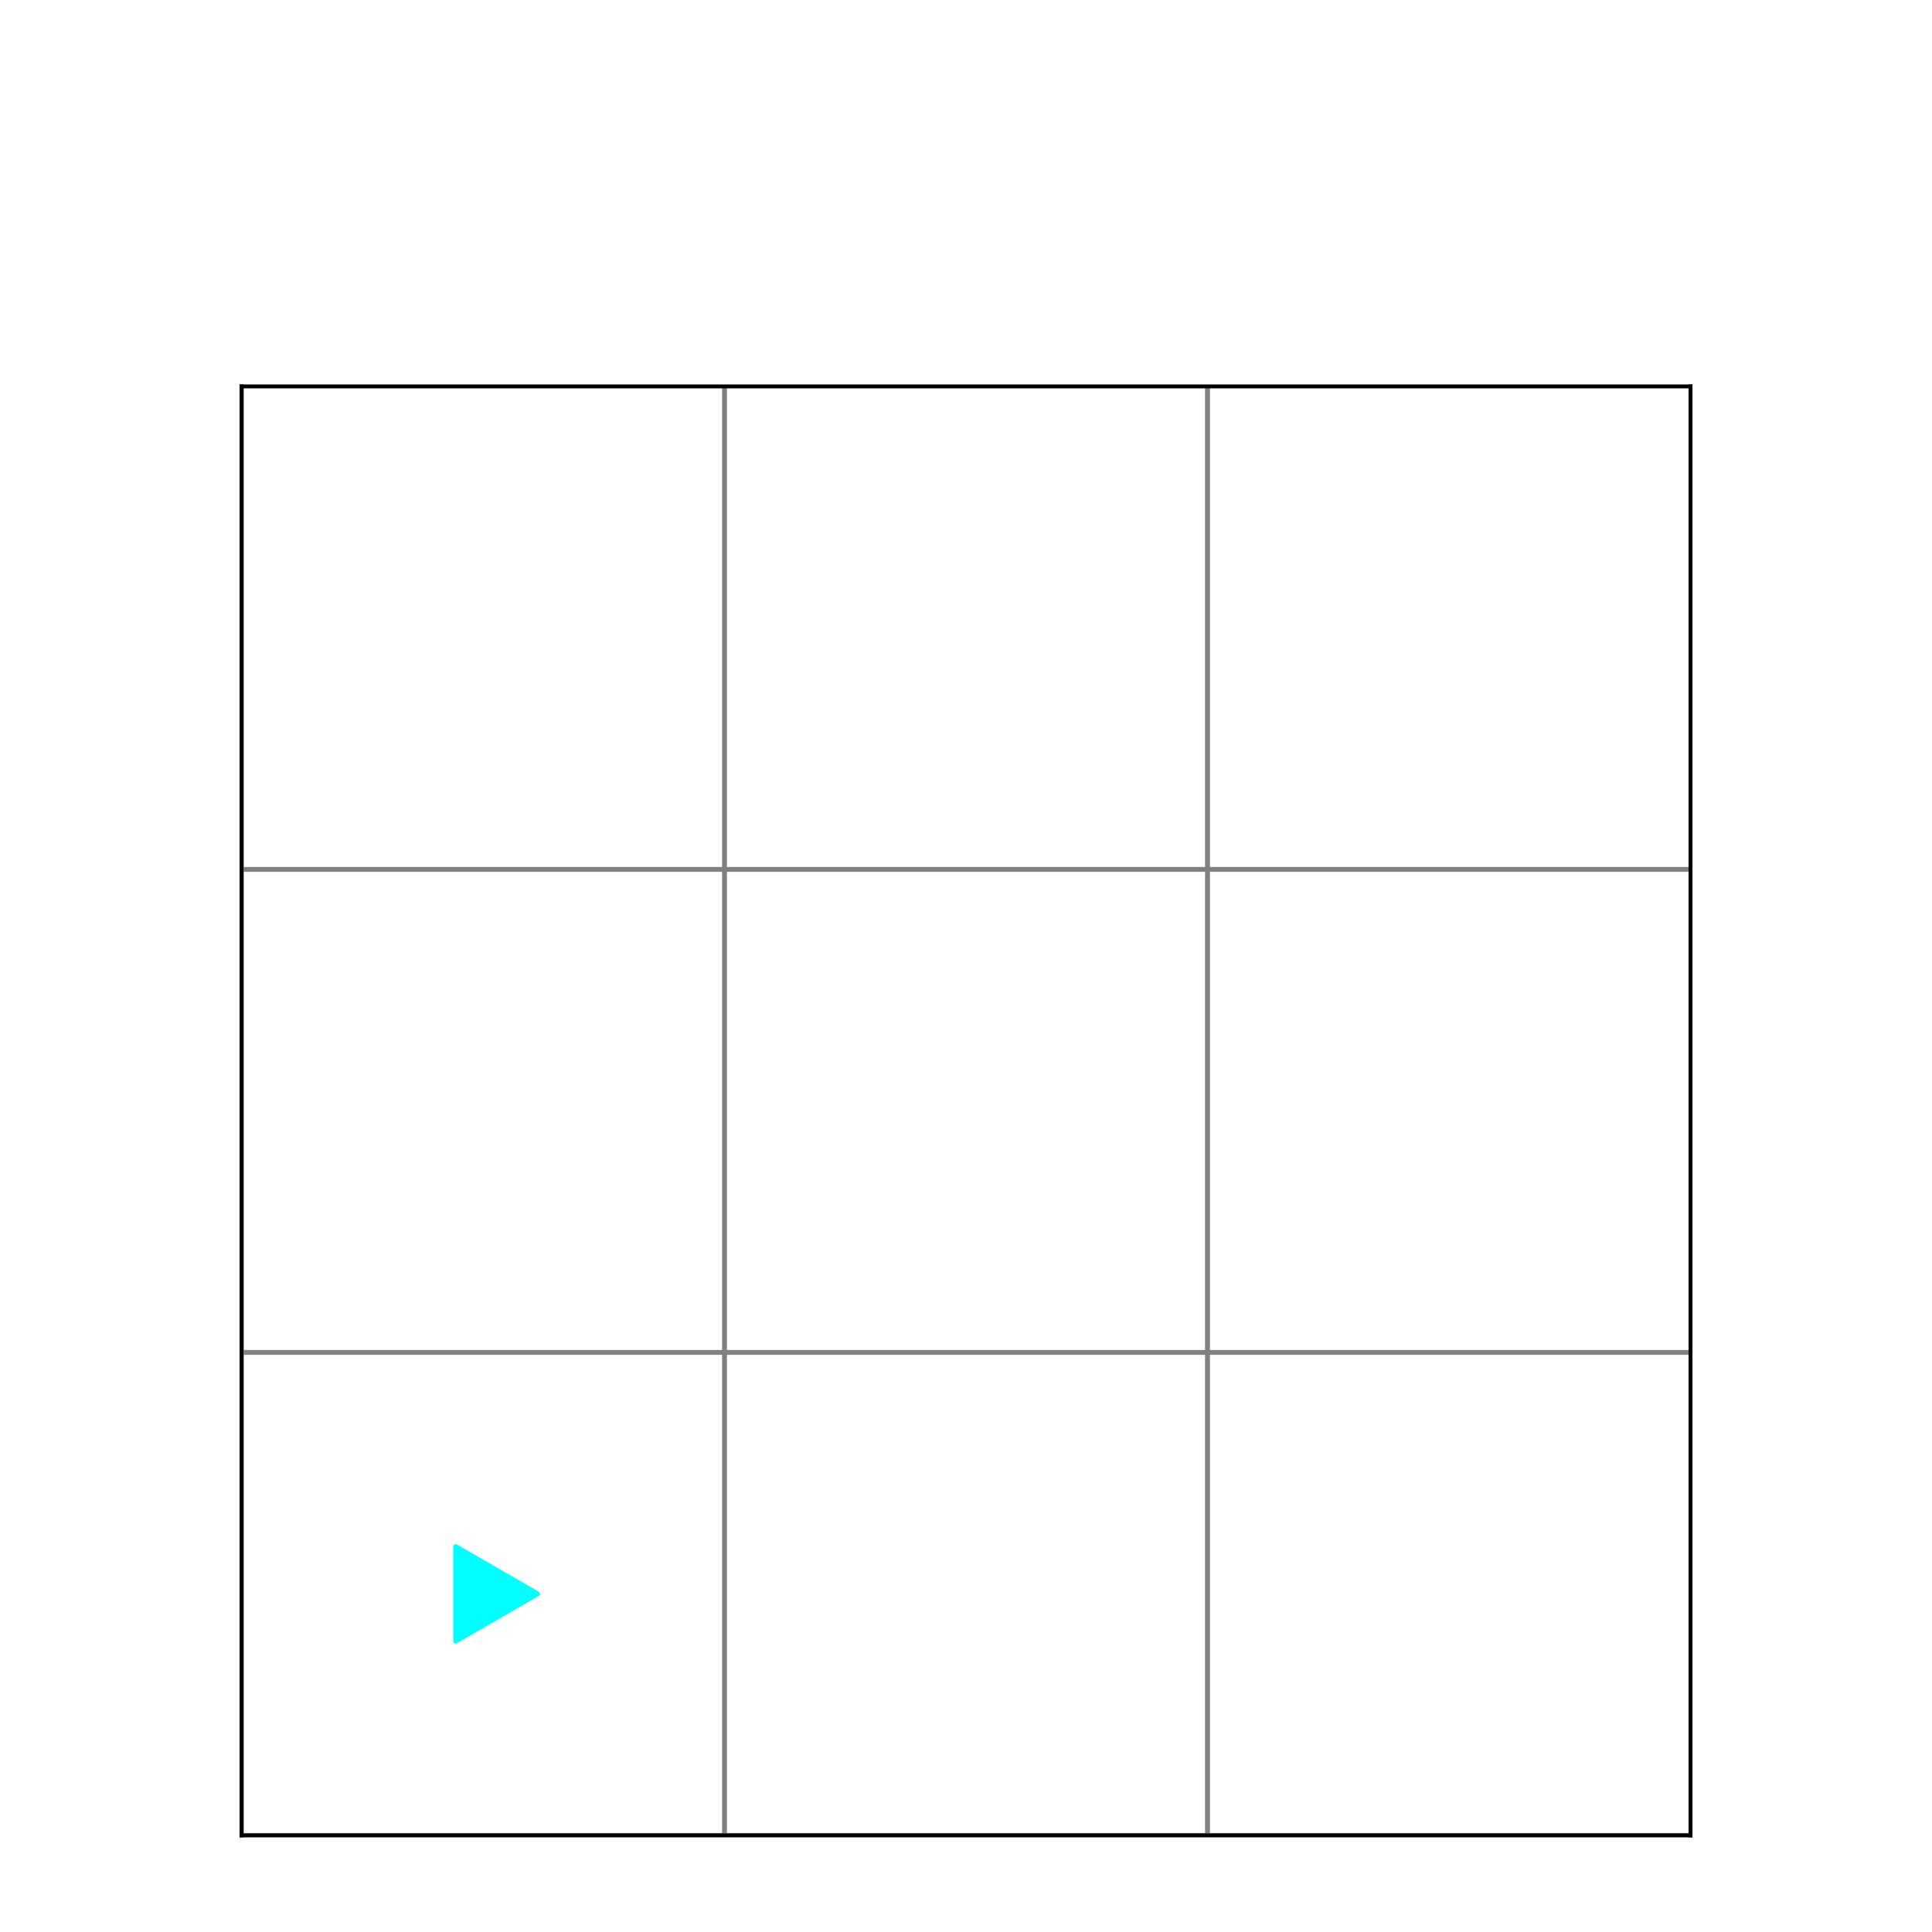
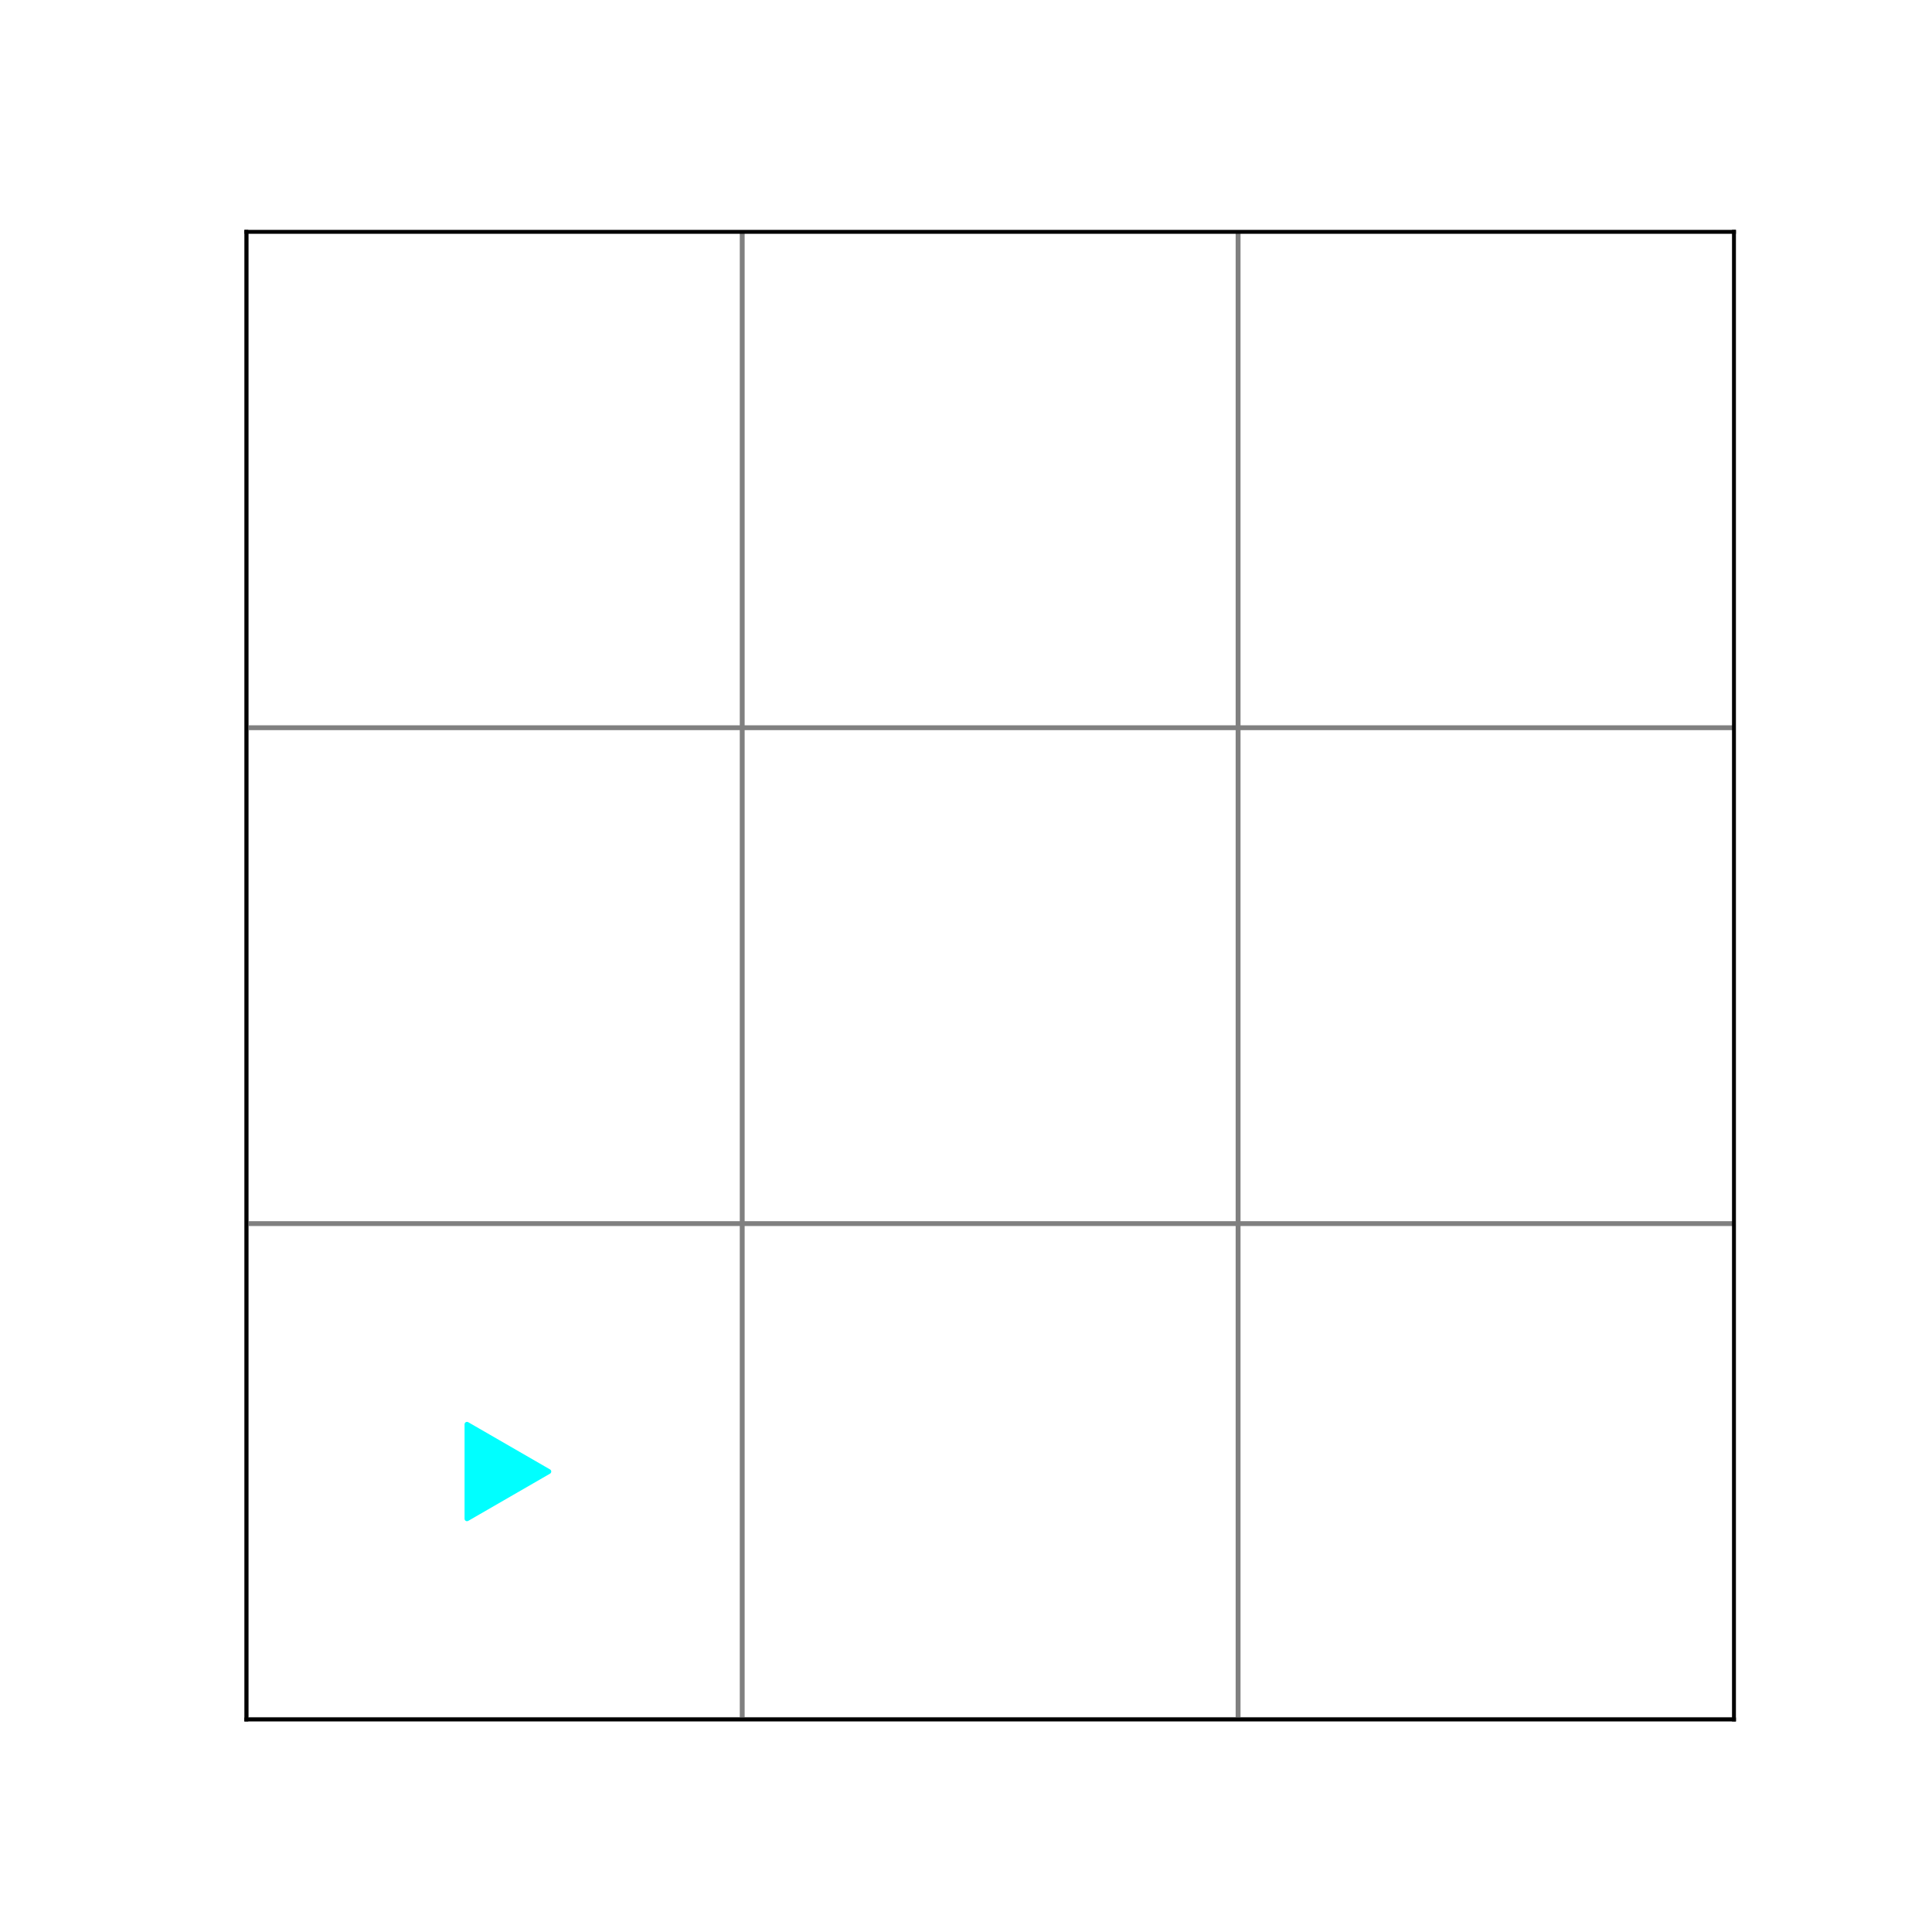
<svg xmlns="http://www.w3.org/2000/svg" xmlns:xlink="http://www.w3.org/1999/xlink" width="396pt" height="396pt" viewBox="0 0 396 396" version="1.1">
  <defs>
    <style type="text/css">*{stroke-linejoin: round; stroke-linecap: butt}</style>
  </defs>
  <g id="figure_1">
    <g id="patch_1">
      <path d="M 0 396  L 396 396  L 396 0  L 0 0  z " style="fill: #ffffff" />
    </g>
    <g id="axes_1">
      <g id="patch_2">
-         <path d="M 49.5 376.2  L 346.5 376.2  L 346.5 79.2  L 49.5 79.2  z " style="fill: #ffffff" />
+         <path d="M 50.49 352.44  L 355.41 352.44  L 355.41 47.52  L 50.49 47.52  z " style="fill: #ffffff" />
      </g>
      <g id="patch_3">
-         <path d="M 49.5 376.2  L 148.5 376.2  L 148.5 277.2  L 49.5 277.2  z " clip-path="url(#pd17ca5149d)" style="fill: #ffffff; stroke: #ffffff; stroke-linejoin: miter" />
+         <path d="M 50.49 352.44  L 152.13 352.44  L 152.13 250.8  L 50.49 250.8  z " clip-path="url(#p4df5a12afc)" style="fill: #ffffff; stroke: #ffffff; stroke-linejoin: miter" />
      </g>
      <g id="patch_4">
-         <path d="M 148.5 376.2  L 247.5 376.2  L 247.5 277.2  L 148.5 277.2  z " clip-path="url(#pd17ca5149d)" style="fill: #ffffff; stroke: #ffffff; stroke-linejoin: miter" />
+         <path d="M 152.13 352.44  L 253.77 352.44  L 253.77 250.8  L 152.13 250.8  z " clip-path="url(#p4df5a12afc)" style="fill: #ffffff; stroke: #ffffff; stroke-linejoin: miter" />
      </g>
      <g id="patch_5">
-         <path d="M 247.5 376.2  L 346.5 376.2  L 346.5 277.2  L 247.5 277.2  z " clip-path="url(#pd17ca5149d)" style="fill: #ffffff; stroke: #ffffff; stroke-linejoin: miter" />
+         <path d="M 253.77 352.44  L 355.41 352.44  L 355.41 250.8  L 253.77 250.8  z " clip-path="url(#p4df5a12afc)" style="fill: #ffffff; stroke: #ffffff; stroke-linejoin: miter" />
      </g>
      <g id="patch_6">
-         <path d="M 49.5 277.2  L 148.5 277.2  L 148.5 178.2  L 49.5 178.2  z " clip-path="url(#pd17ca5149d)" style="fill: #ffffff; stroke: #ffffff; stroke-linejoin: miter" />
+         <path d="M 50.49 250.8  L 152.13 250.8  L 152.13 149.16  L 50.49 149.16  z " clip-path="url(#p4df5a12afc)" style="fill: #ffffff; stroke: #ffffff; stroke-linejoin: miter" />
      </g>
      <g id="patch_7">
-         <path d="M 148.5 277.2  L 247.5 277.2  L 247.5 178.2  L 148.5 178.2  z " clip-path="url(#pd17ca5149d)" style="fill: #ffffff; stroke: #ffffff; stroke-linejoin: miter" />
+         <path d="M 152.13 250.8  L 253.77 250.8  L 253.77 149.16  L 152.13 149.16  z " clip-path="url(#p4df5a12afc)" style="fill: #ffffff; stroke: #ffffff; stroke-linejoin: miter" />
      </g>
      <g id="patch_8">
-         <path d="M 247.5 277.2  L 346.5 277.2  L 346.5 178.2  L 247.5 178.2  z " clip-path="url(#pd17ca5149d)" style="fill: #ffffff; stroke: #ffffff; stroke-linejoin: miter" />
+         <path d="M 253.77 250.8  L 355.41 250.8  L 355.41 149.16  L 253.77 149.16  z " clip-path="url(#p4df5a12afc)" style="fill: #ffffff; stroke: #ffffff; stroke-linejoin: miter" />
      </g>
      <g id="patch_9">
-         <path d="M 49.5 178.2  L 148.5 178.2  L 148.5 79.2  L 49.5 79.2  z " clip-path="url(#pd17ca5149d)" style="fill: #ffffff; stroke: #ffffff; stroke-linejoin: miter" />
+         <path d="M 50.49 149.16  L 152.13 149.16  L 152.13 47.52  L 50.49 47.52  z " clip-path="url(#p4df5a12afc)" style="fill: #ffffff; stroke: #ffffff; stroke-linejoin: miter" />
      </g>
      <g id="patch_10">
-         <path d="M 148.5 178.2  L 247.5 178.2  L 247.5 79.2  L 148.5 79.2  z " clip-path="url(#pd17ca5149d)" style="fill: #ffffff; stroke: #ffffff; stroke-linejoin: miter" />
+         <path d="M 152.13 149.16  L 253.77 149.16  L 253.77 47.52  L 152.13 47.52  z " clip-path="url(#p4df5a12afc)" style="fill: #ffffff; stroke: #ffffff; stroke-linejoin: miter" />
      </g>
      <g id="patch_11">
-         <path d="M 247.5 178.2  L 346.5 178.2  L 346.5 79.2  L 247.5 79.2  z " clip-path="url(#pd17ca5149d)" style="fill: #ffffff; stroke: #ffffff; stroke-linejoin: miter" />
+         <path d="M 253.77 149.16  L 355.41 149.16  L 355.41 47.52  L 253.77 47.52  z " clip-path="url(#p4df5a12afc)" style="fill: #ffffff; stroke: #ffffff; stroke-linejoin: miter" />
      </g>
      <g id="PathCollection_1">
        <defs>
-           <path id="m722da43607" d="M 11.18 0  L -5.59 -9.682  L -5.59 9.682  z " style="stroke: #00ffff" />
+           <path id="m7864881196" d="M 11.18 0  L -5.59 -9.682  L -5.59 9.682  z " style="stroke: #00ffff" />
        </defs>
-         <g clip-path="url(#pd17ca5149d)">
-           <use xlink:href="#m722da43607" x="99" y="326.7" style="fill: #00ffff; stroke: #00ffff" />
+         <g clip-path="url(#p4df5a12afc)">
+           <use xlink:href="#m7864881196" x="101.31" y="301.62" style="fill: #00ffff; stroke: #00ffff" />
        </g>
      </g>
-       <g id="matplotlib.axis_1" />
      <g id="line2d_1">
-         <path d="M 49.5 376.2  L 49.5 79.2  " clip-path="url(#pd17ca5149d)" style="fill: none; stroke: #808080; stroke-linecap: square" />
+         <path d="M 50.49 352.44  L 50.49 47.52  " clip-path="url(#p4df5a12afc)" style="fill: none; stroke: #808080; stroke-linecap: square" />
      </g>
      <g id="line2d_2">
-         <path d="M 148.5 376.2  L 148.5 79.2  " clip-path="url(#pd17ca5149d)" style="fill: none; stroke: #808080; stroke-linecap: square" />
+         <path d="M 152.13 352.44  L 152.13 47.52  " clip-path="url(#p4df5a12afc)" style="fill: none; stroke: #808080; stroke-linecap: square" />
      </g>
      <g id="line2d_3">
-         <path d="M 247.5 376.2  L 247.5 79.2  " clip-path="url(#pd17ca5149d)" style="fill: none; stroke: #808080; stroke-linecap: square" />
+         <path d="M 253.77 352.44  L 253.77 47.52  " clip-path="url(#p4df5a12afc)" style="fill: none; stroke: #808080; stroke-linecap: square" />
      </g>
      <g id="line2d_4">
-         <path d="M 49.5 376.2  L 346.5 376.2  " clip-path="url(#pd17ca5149d)" style="fill: none; stroke: #808080; stroke-linecap: square" />
+         <path d="M 50.49 352.44  L 355.41 352.44  " clip-path="url(#p4df5a12afc)" style="fill: none; stroke: #808080; stroke-linecap: square" />
      </g>
      <g id="line2d_5">
-         <path d="M 49.5 277.2  L 346.5 277.2  " clip-path="url(#pd17ca5149d)" style="fill: none; stroke: #808080; stroke-linecap: square" />
+         <path d="M 50.49 250.8  L 355.41 250.8  " clip-path="url(#p4df5a12afc)" style="fill: none; stroke: #808080; stroke-linecap: square" />
      </g>
      <g id="line2d_6">
-         <path d="M 49.5 178.2  L 346.5 178.2  " clip-path="url(#pd17ca5149d)" style="fill: none; stroke: #808080; stroke-linecap: square" />
+         <path d="M 50.49 149.16  L 355.41 149.16  " clip-path="url(#p4df5a12afc)" style="fill: none; stroke: #808080; stroke-linecap: square" />
      </g>
      <g id="patch_12">
-         <path d="M 49.5 376.2  L 49.5 79.2  " style="fill: none; stroke: #000000; stroke-width: 0.8; stroke-linejoin: miter; stroke-linecap: square" />
+         <path d="M 50.49 352.44  L 50.49 47.52  " style="fill: none; stroke: #000000; stroke-width: 0.8; stroke-linejoin: miter; stroke-linecap: square" />
      </g>
      <g id="patch_13">
-         <path d="M 346.5 376.2  L 346.5 79.2  " style="fill: none; stroke: #000000; stroke-width: 0.8; stroke-linejoin: miter; stroke-linecap: square" />
+         <path d="M 355.41 352.44  L 355.41 47.52  " style="fill: none; stroke: #000000; stroke-width: 0.8; stroke-linejoin: miter; stroke-linecap: square" />
      </g>
      <g id="patch_14">
-         <path d="M 49.5 376.2  L 346.5 376.2  " style="fill: none; stroke: #000000; stroke-width: 0.8; stroke-linejoin: miter; stroke-linecap: square" />
+         <path d="M 50.49 352.44  L 355.41 352.44  " style="fill: none; stroke: #000000; stroke-width: 0.8; stroke-linejoin: miter; stroke-linecap: square" />
      </g>
      <g id="patch_15">
-         <path d="M 49.5 79.2  L 346.5 79.2  " style="fill: none; stroke: #000000; stroke-width: 0.8; stroke-linejoin: miter; stroke-linecap: square" />
+         <path d="M 50.49 47.52  L 355.41 47.52  " style="fill: none; stroke: #000000; stroke-width: 0.8; stroke-linejoin: miter; stroke-linecap: square" />
      </g>
    </g>
  </g>
  <defs>
-     <clipPath id="pd17ca5149d">
-       <rect x="49.5" y="79.2" width="297" height="297" />
+     <clipPath id="p4df5a12afc">
+       <rect x="50.49" y="47.52" width="304.92" height="304.92" />
    </clipPath>
  </defs>
</svg>
